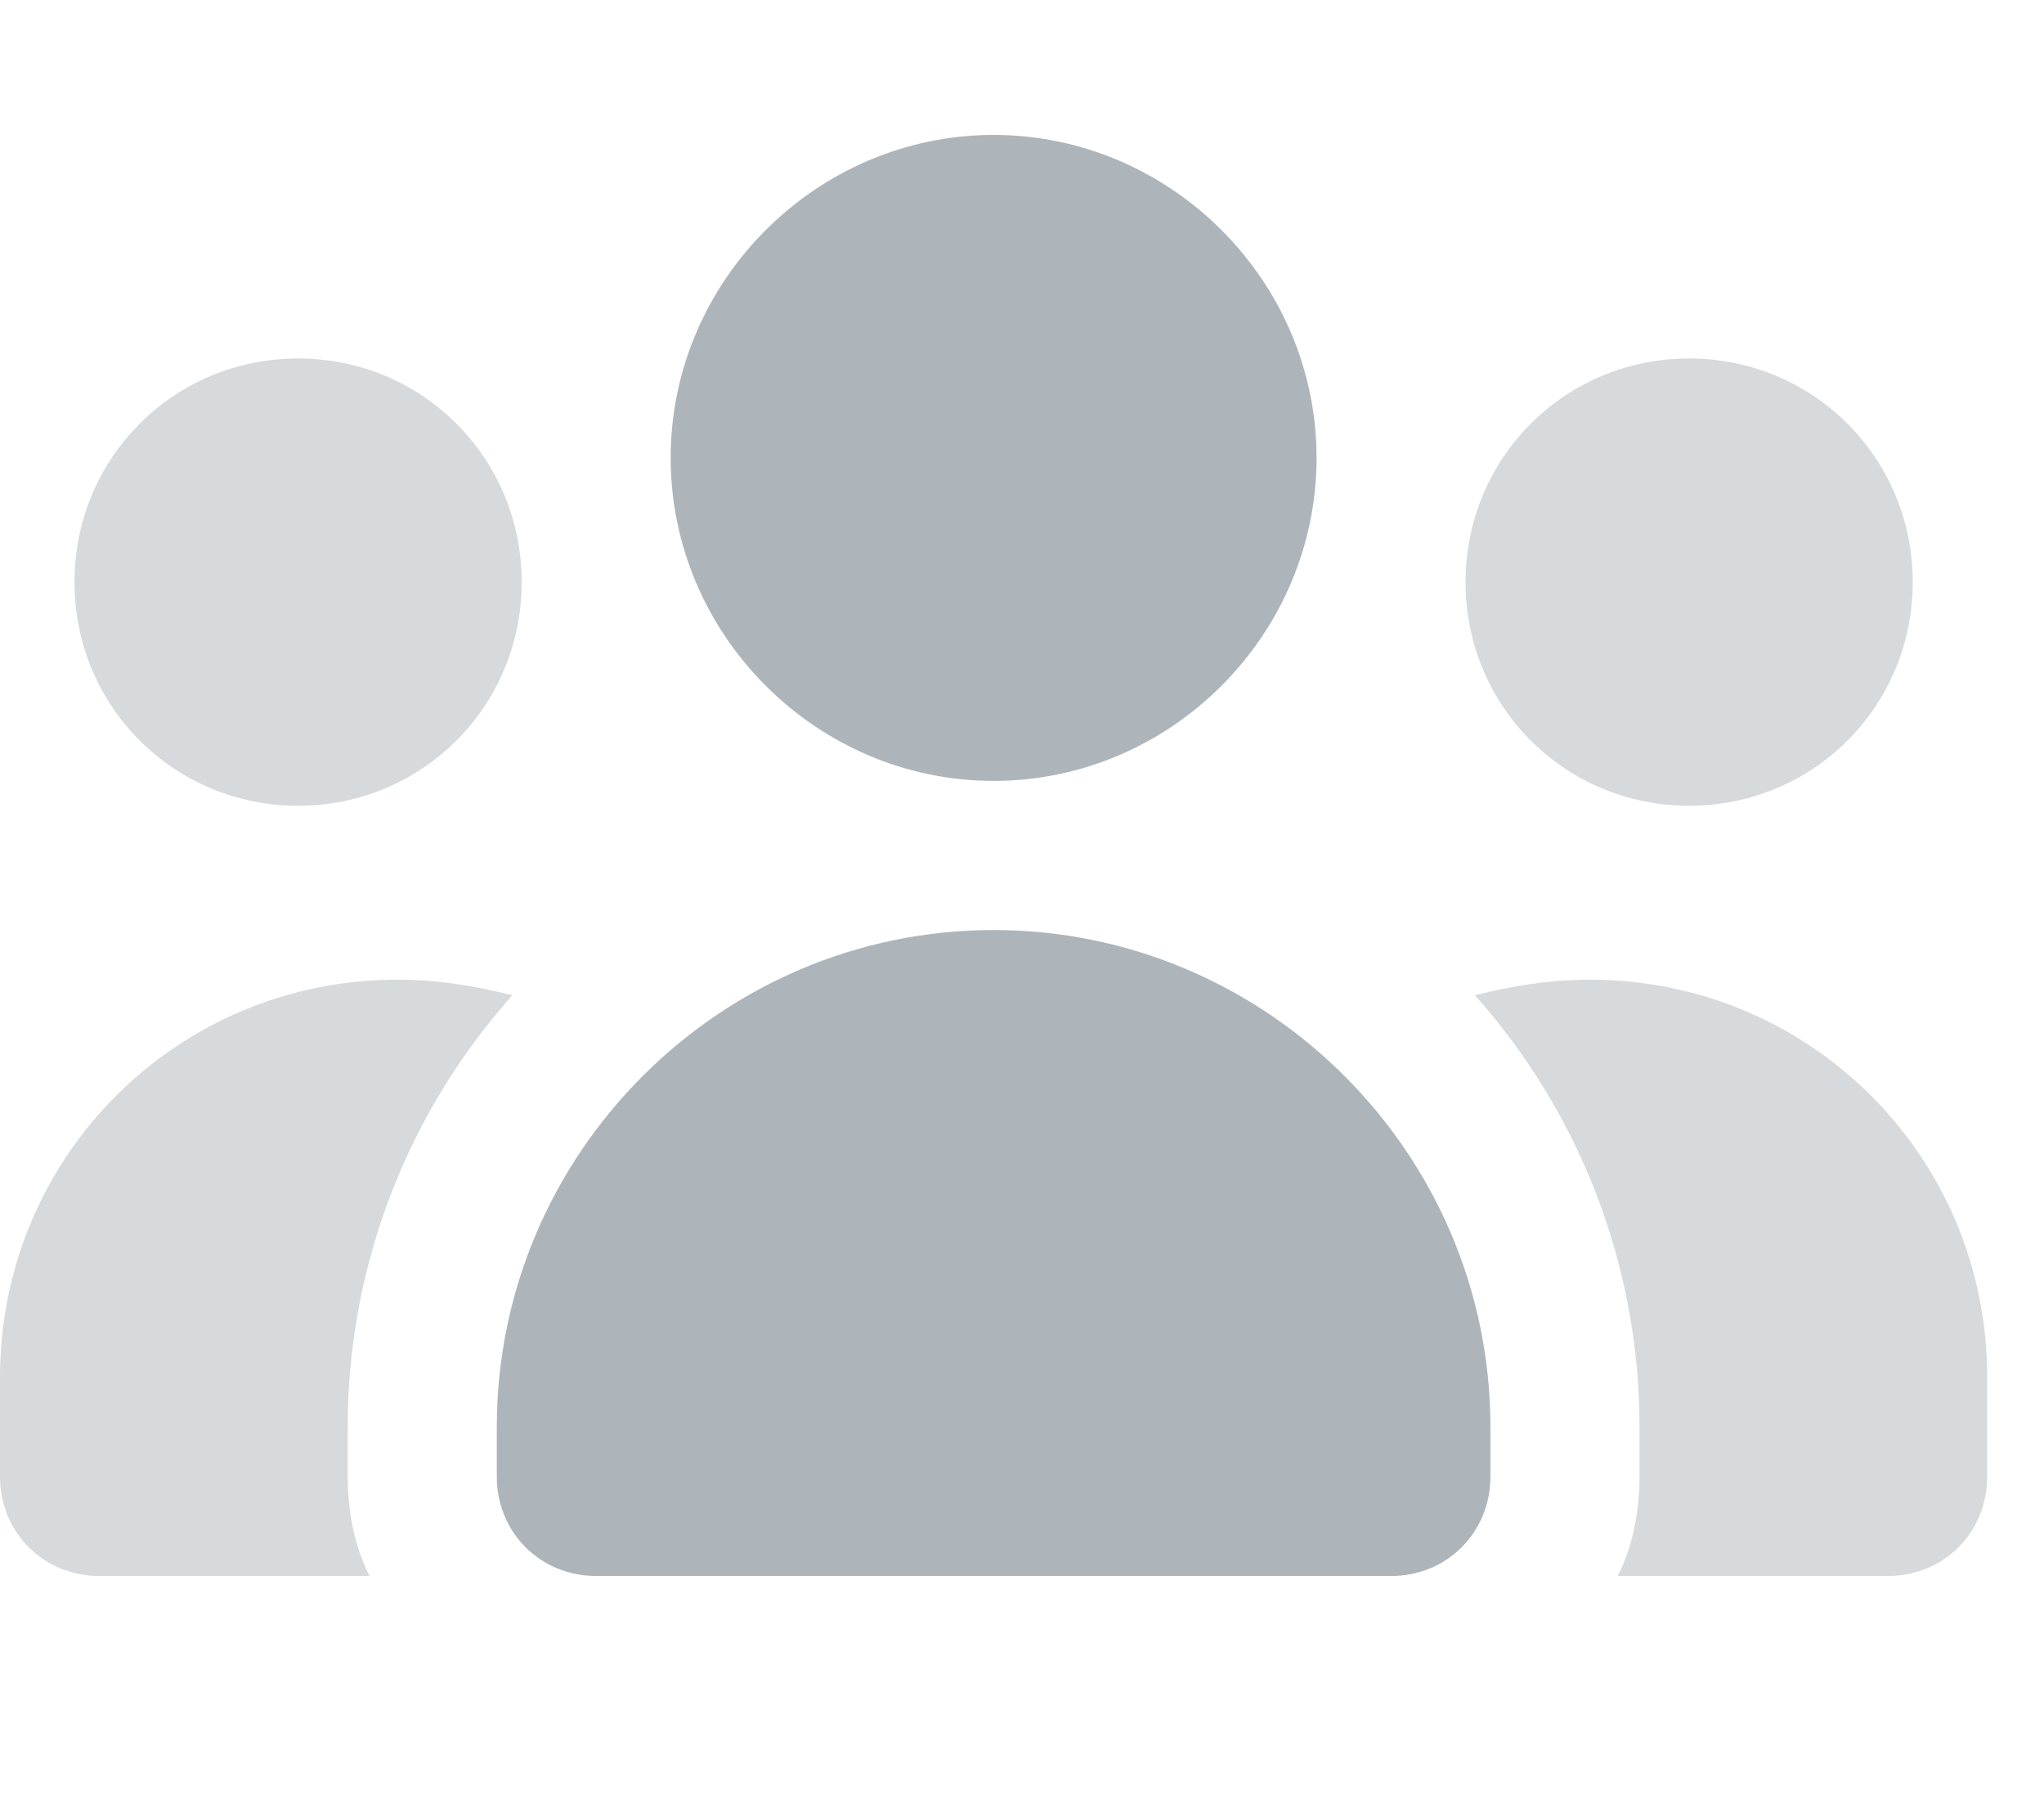
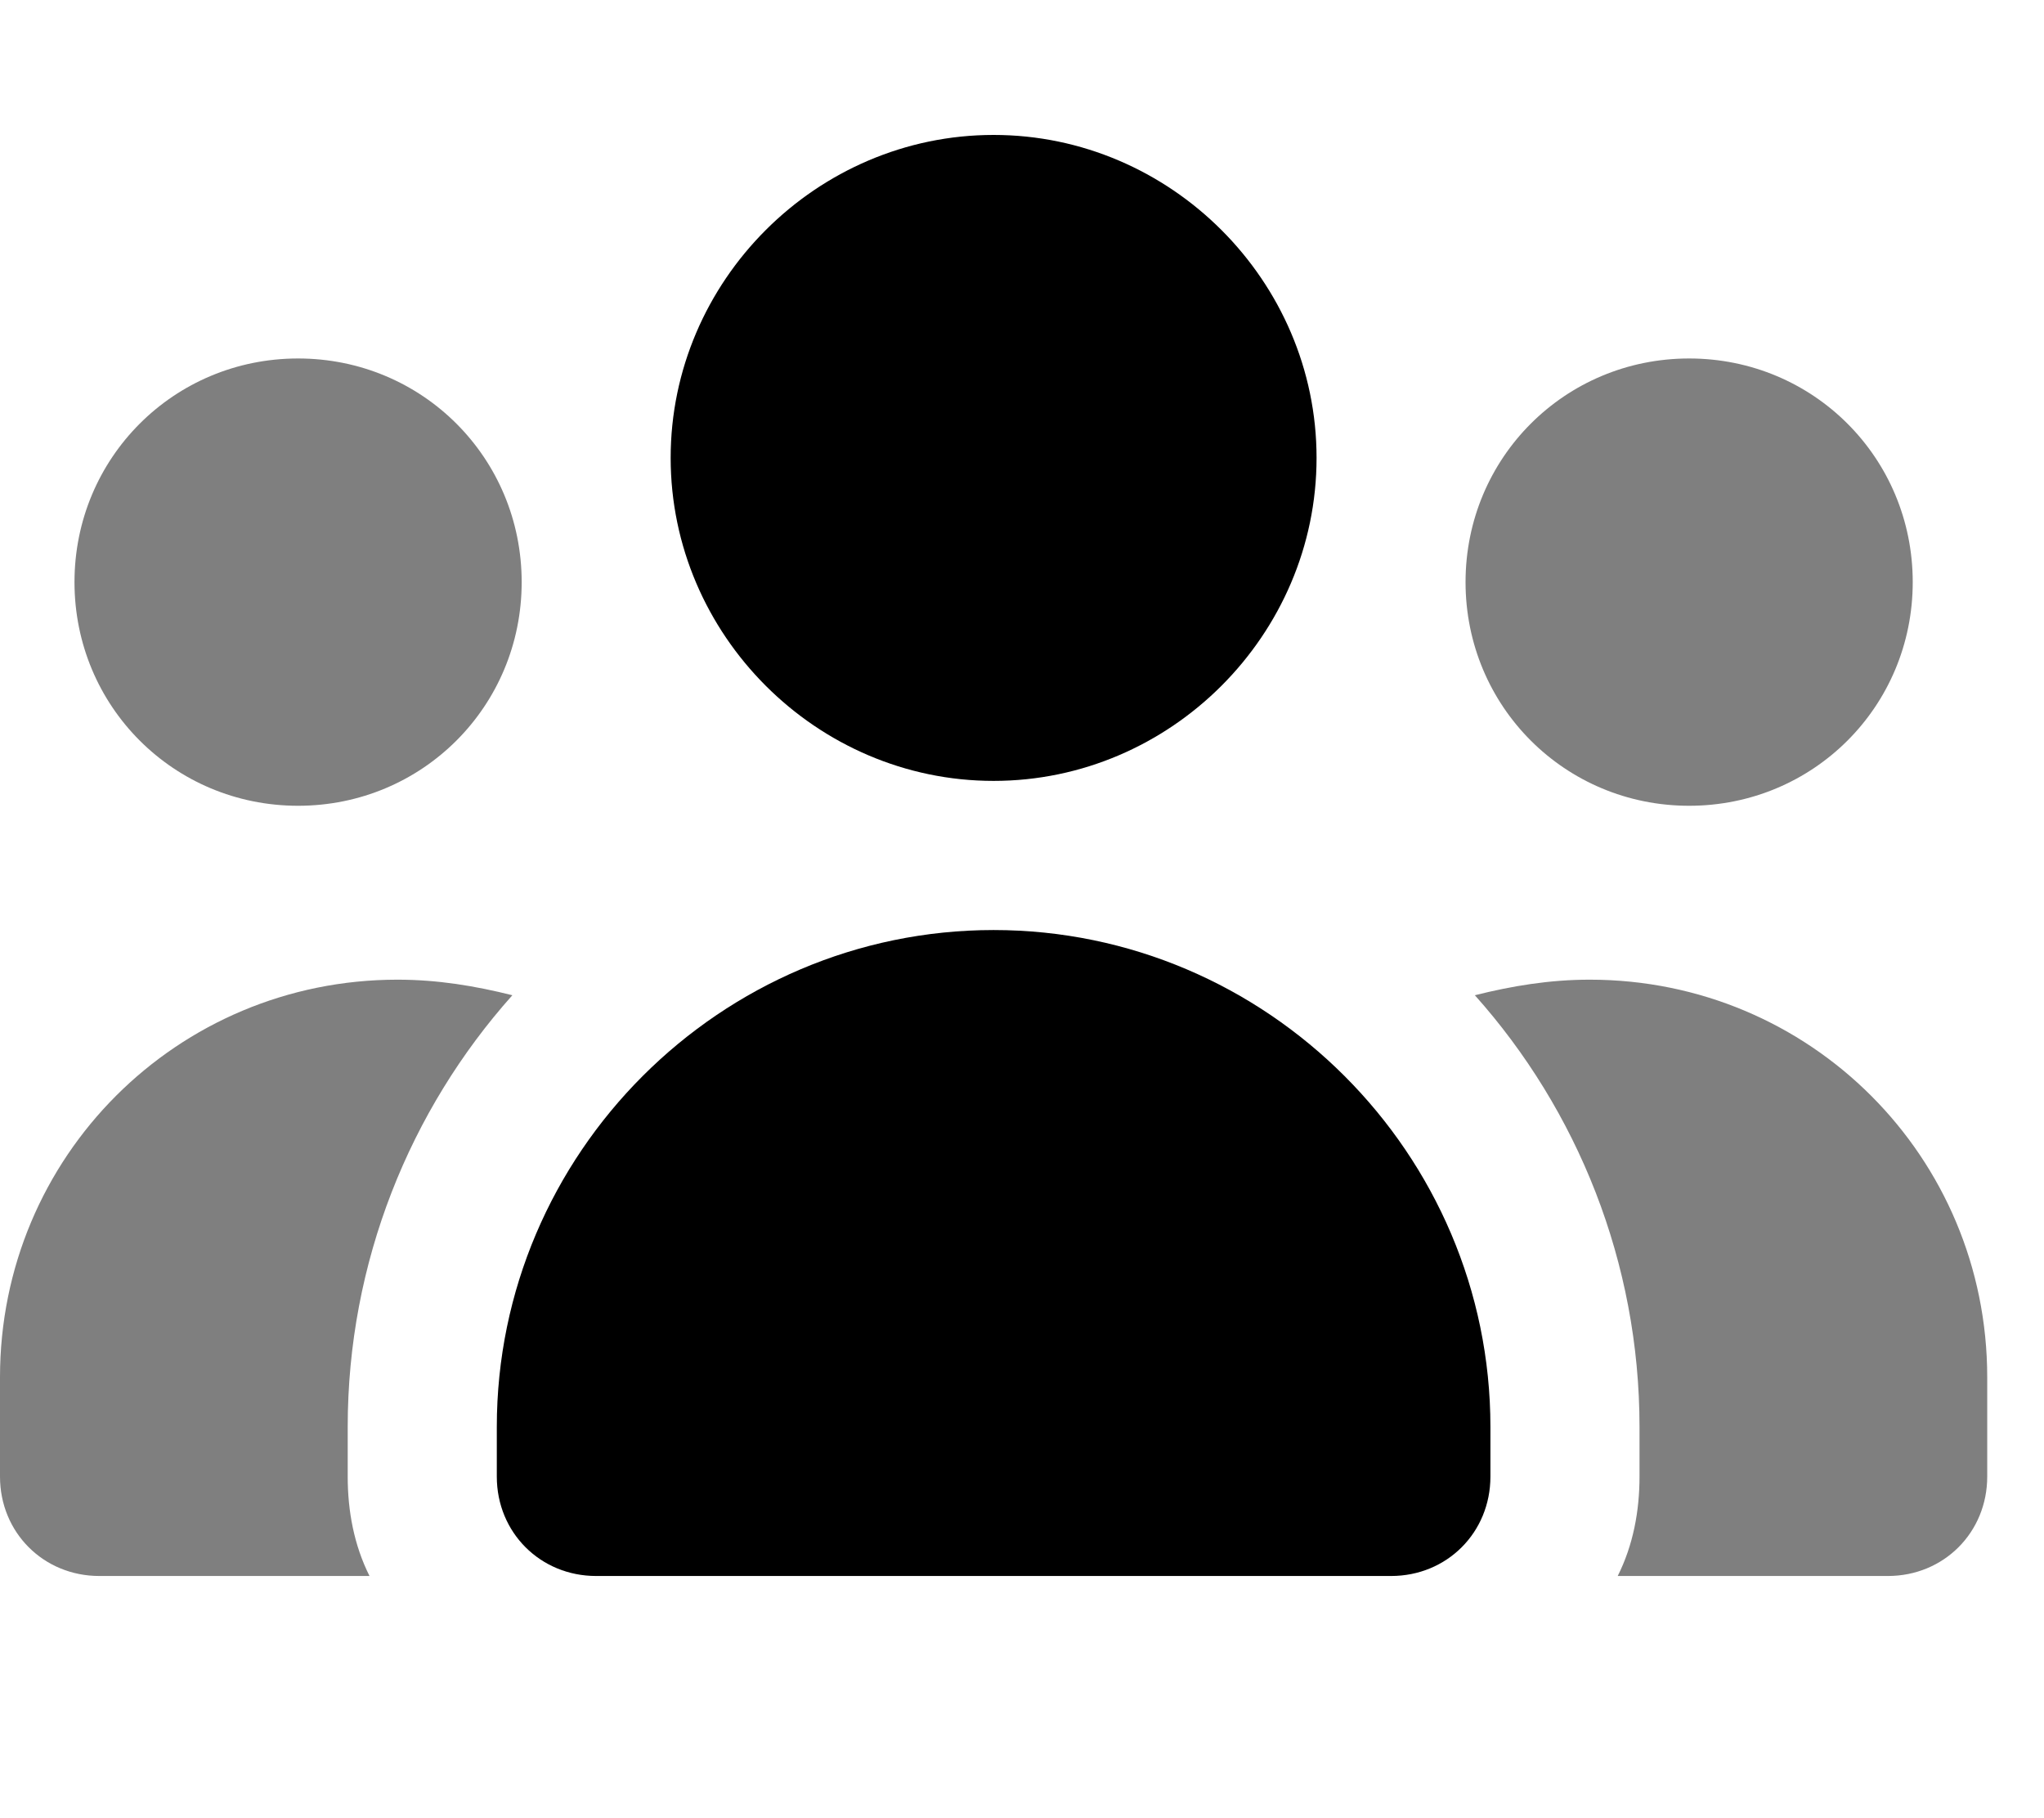
<svg xmlns="http://www.w3.org/2000/svg" width="18" height="16" viewBox="0 0 18 16" fill="none">
-   <path d="M4.375 12.562C4.375 10.156 6.344 8.188 8.75 8.188C11.156 8.188 13.125 10.156 13.125 12.562V13C13.125 13.492 12.742 13.875 12.25 13.875H5.25C4.758 13.875 4.375 13.492 4.375 13V12.562ZM5.906 4.031C5.906 2.473 7.191 1.188 8.75 1.188C10.309 1.188 11.594 2.473 11.594 4.031C11.594 5.59 10.309 6.875 8.75 6.875C7.191 6.875 5.906 5.59 5.906 4.031Z" fill="#ADB5BB" />
-   <path opacity="0.5" d="M0 12.125C0 10.184 1.559 8.625 3.5 8.625C3.855 8.625 4.184 8.68 4.512 8.762C3.609 9.773 3.062 11.113 3.062 12.562V13C3.062 13.301 3.117 13.602 3.254 13.875H0.875C0.383 13.875 0 13.492 0 13V12.125ZM4.594 5.125C4.594 6.219 3.719 7.094 2.625 7.094C1.531 7.094 0.656 6.219 0.656 5.125C0.656 4.031 1.531 3.156 2.625 3.156C3.719 3.156 4.594 4.031 4.594 5.125ZM16.844 5.125C16.844 6.219 15.969 7.094 14.875 7.094C13.781 7.094 12.906 6.219 12.906 5.125C12.906 4.031 13.781 3.156 14.875 3.156C15.969 3.156 16.844 4.031 16.844 5.125ZM12.988 8.762C13.316 8.68 13.645 8.625 14 8.625C15.941 8.625 17.5 10.184 17.5 12.125V13C17.5 13.492 17.117 13.875 16.625 13.875H14.246C14.383 13.602 14.438 13.301 14.438 13V12.562C14.438 11.113 13.891 9.773 12.988 8.762Z" fill="#ADB5BB" />
+   <path d="M4.375 12.562C4.375 10.156 6.344 8.188 8.75 8.188C11.156 8.188 13.125 10.156 13.125 12.562V13C13.125 13.492 12.742 13.875 12.25 13.875H5.25C4.758 13.875 4.375 13.492 4.375 13V12.562ZM5.906 4.031C5.906 2.473 7.191 1.188 8.75 1.188C10.309 1.188 11.594 2.473 11.594 4.031C11.594 5.59 10.309 6.875 8.75 6.875C7.191 6.875 5.906 5.59 5.906 4.031Z" fill="currentColor" />
+   <path opacity="0.5" d="M0 12.125C0 10.184 1.559 8.625 3.5 8.625C3.855 8.625 4.184 8.68 4.512 8.762C3.609 9.773 3.062 11.113 3.062 12.562V13C3.062 13.301 3.117 13.602 3.254 13.875H0.875C0.383 13.875 0 13.492 0 13V12.125ZM4.594 5.125C4.594 6.219 3.719 7.094 2.625 7.094C1.531 7.094 0.656 6.219 0.656 5.125C0.656 4.031 1.531 3.156 2.625 3.156C3.719 3.156 4.594 4.031 4.594 5.125ZM16.844 5.125C16.844 6.219 15.969 7.094 14.875 7.094C13.781 7.094 12.906 6.219 12.906 5.125C12.906 4.031 13.781 3.156 14.875 3.156C15.969 3.156 16.844 4.031 16.844 5.125ZM12.988 8.762C13.316 8.68 13.645 8.625 14 8.625C15.941 8.625 17.5 10.184 17.5 12.125V13C17.5 13.492 17.117 13.875 16.625 13.875H14.246C14.383 13.602 14.438 13.301 14.438 13V12.562C14.438 11.113 13.891 9.773 12.988 8.762Z" fill="currentColor" />
</svg>
